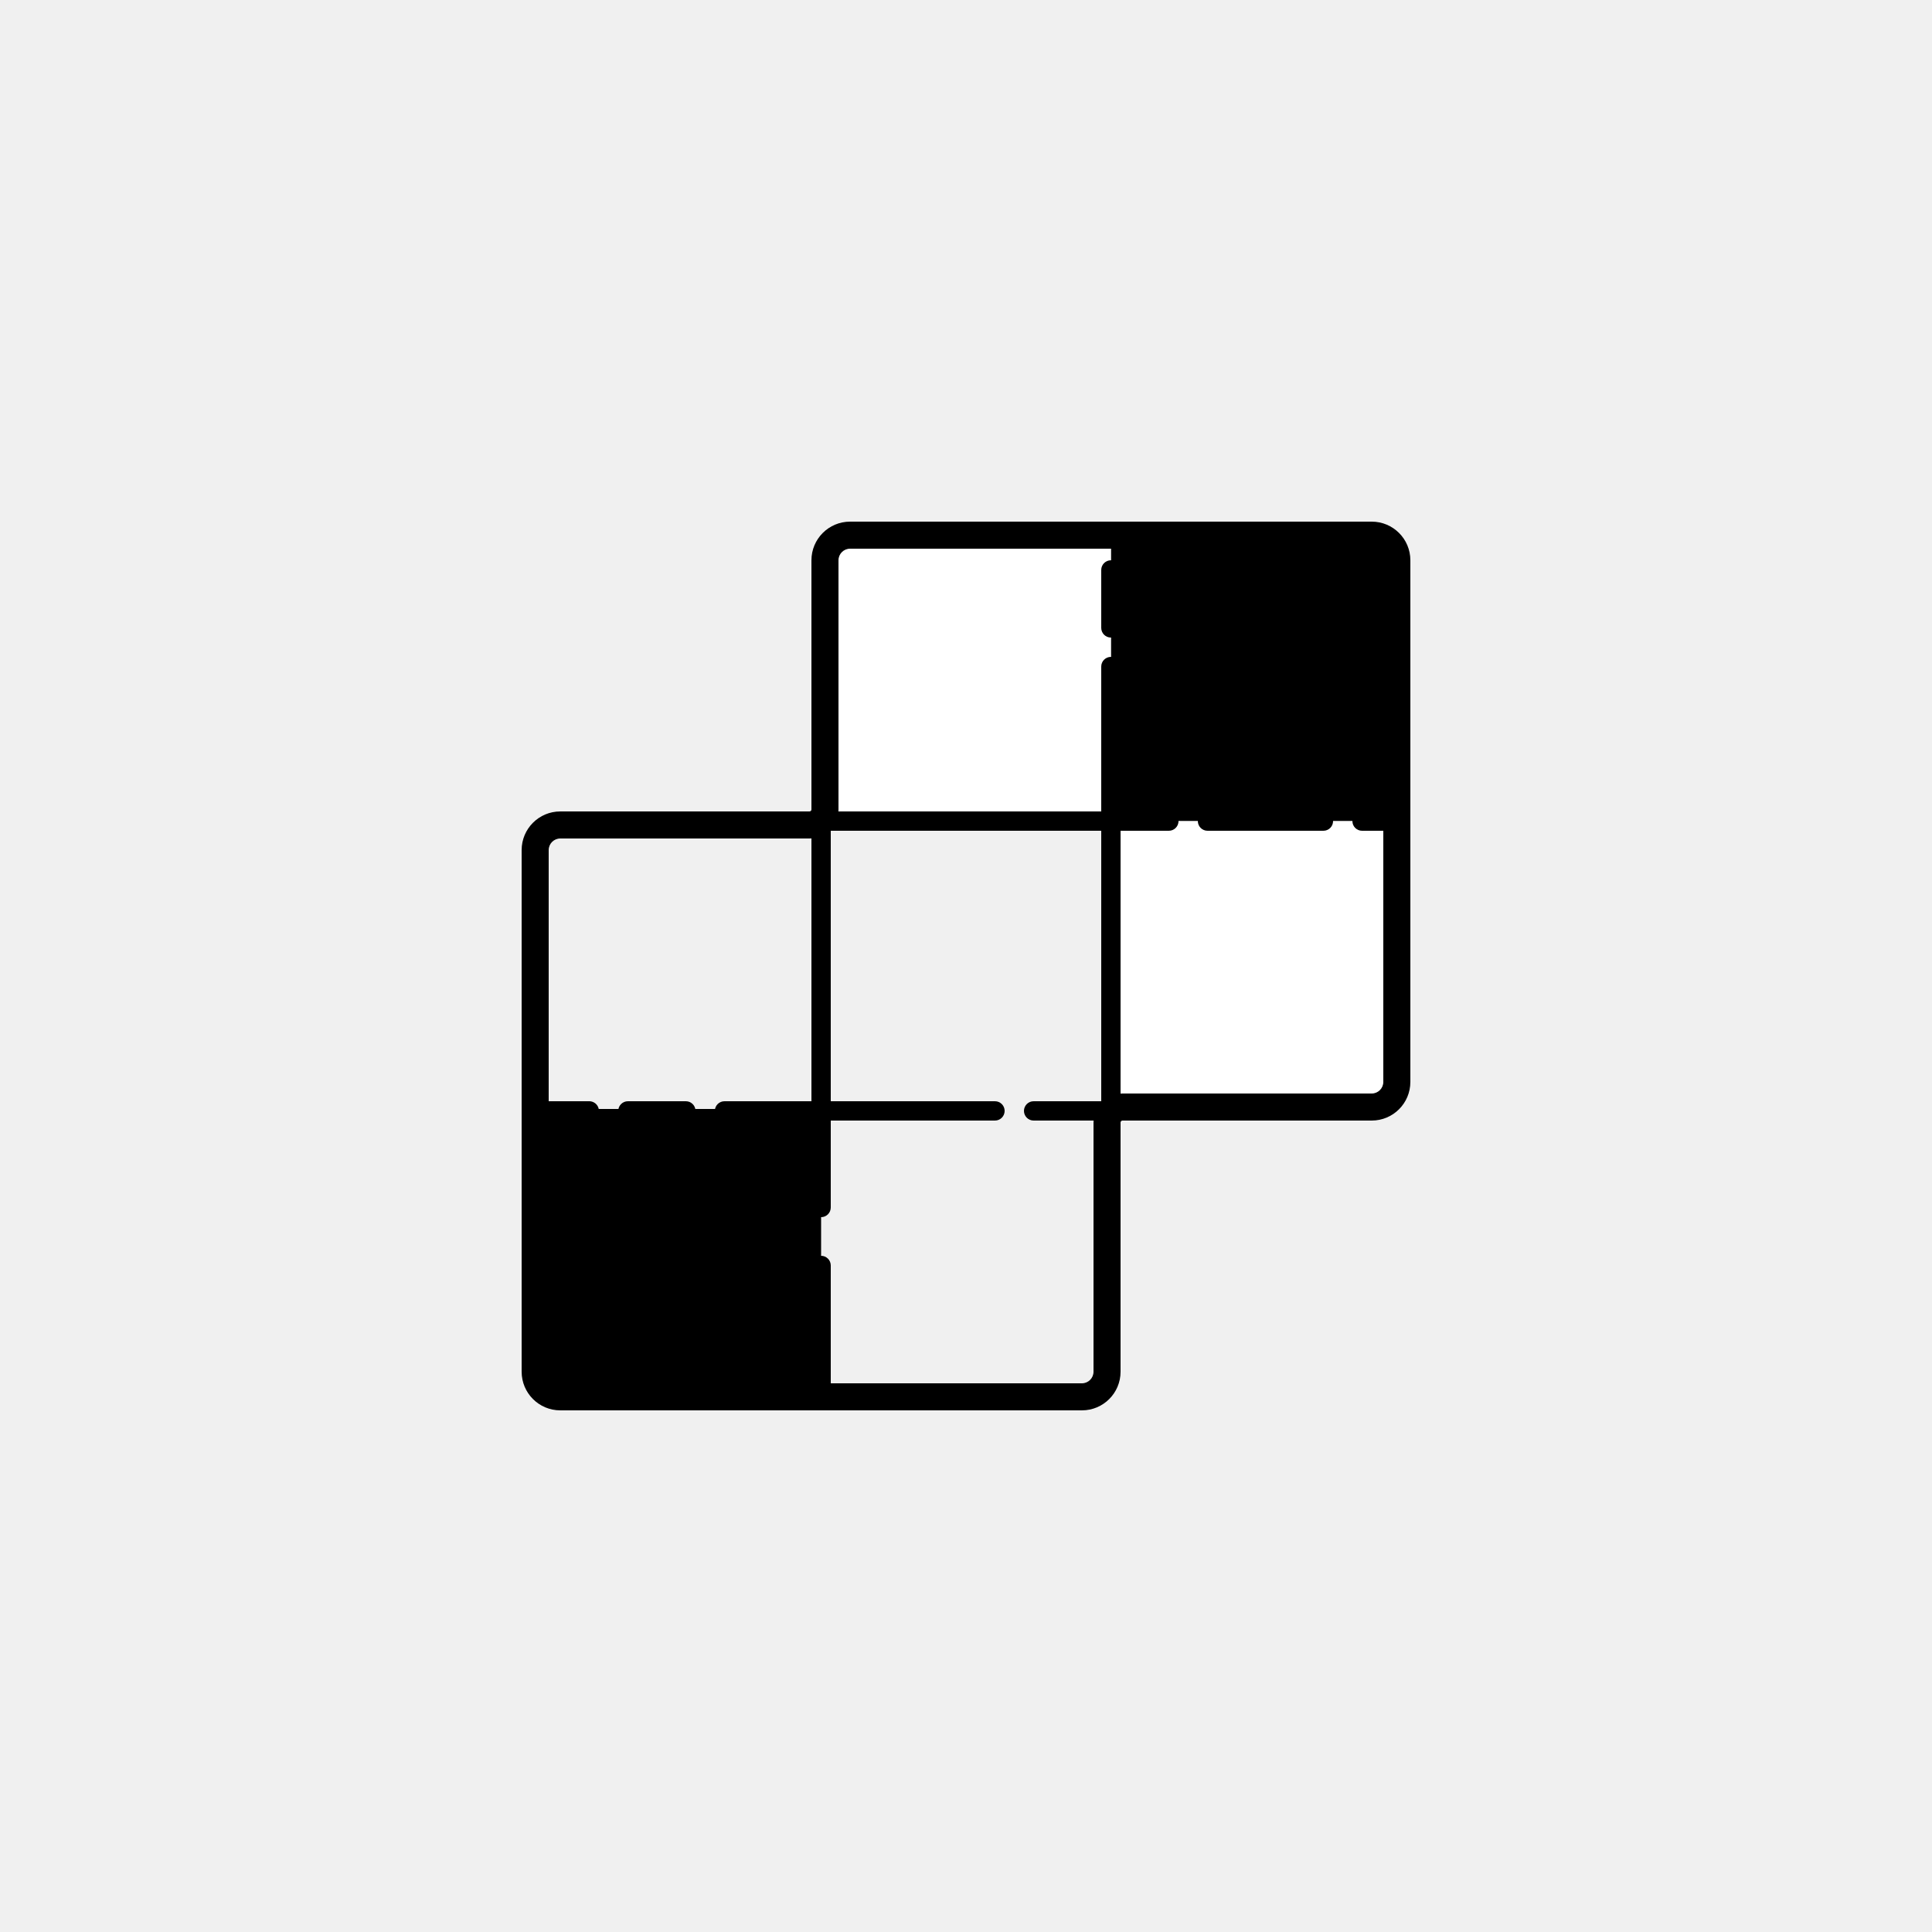
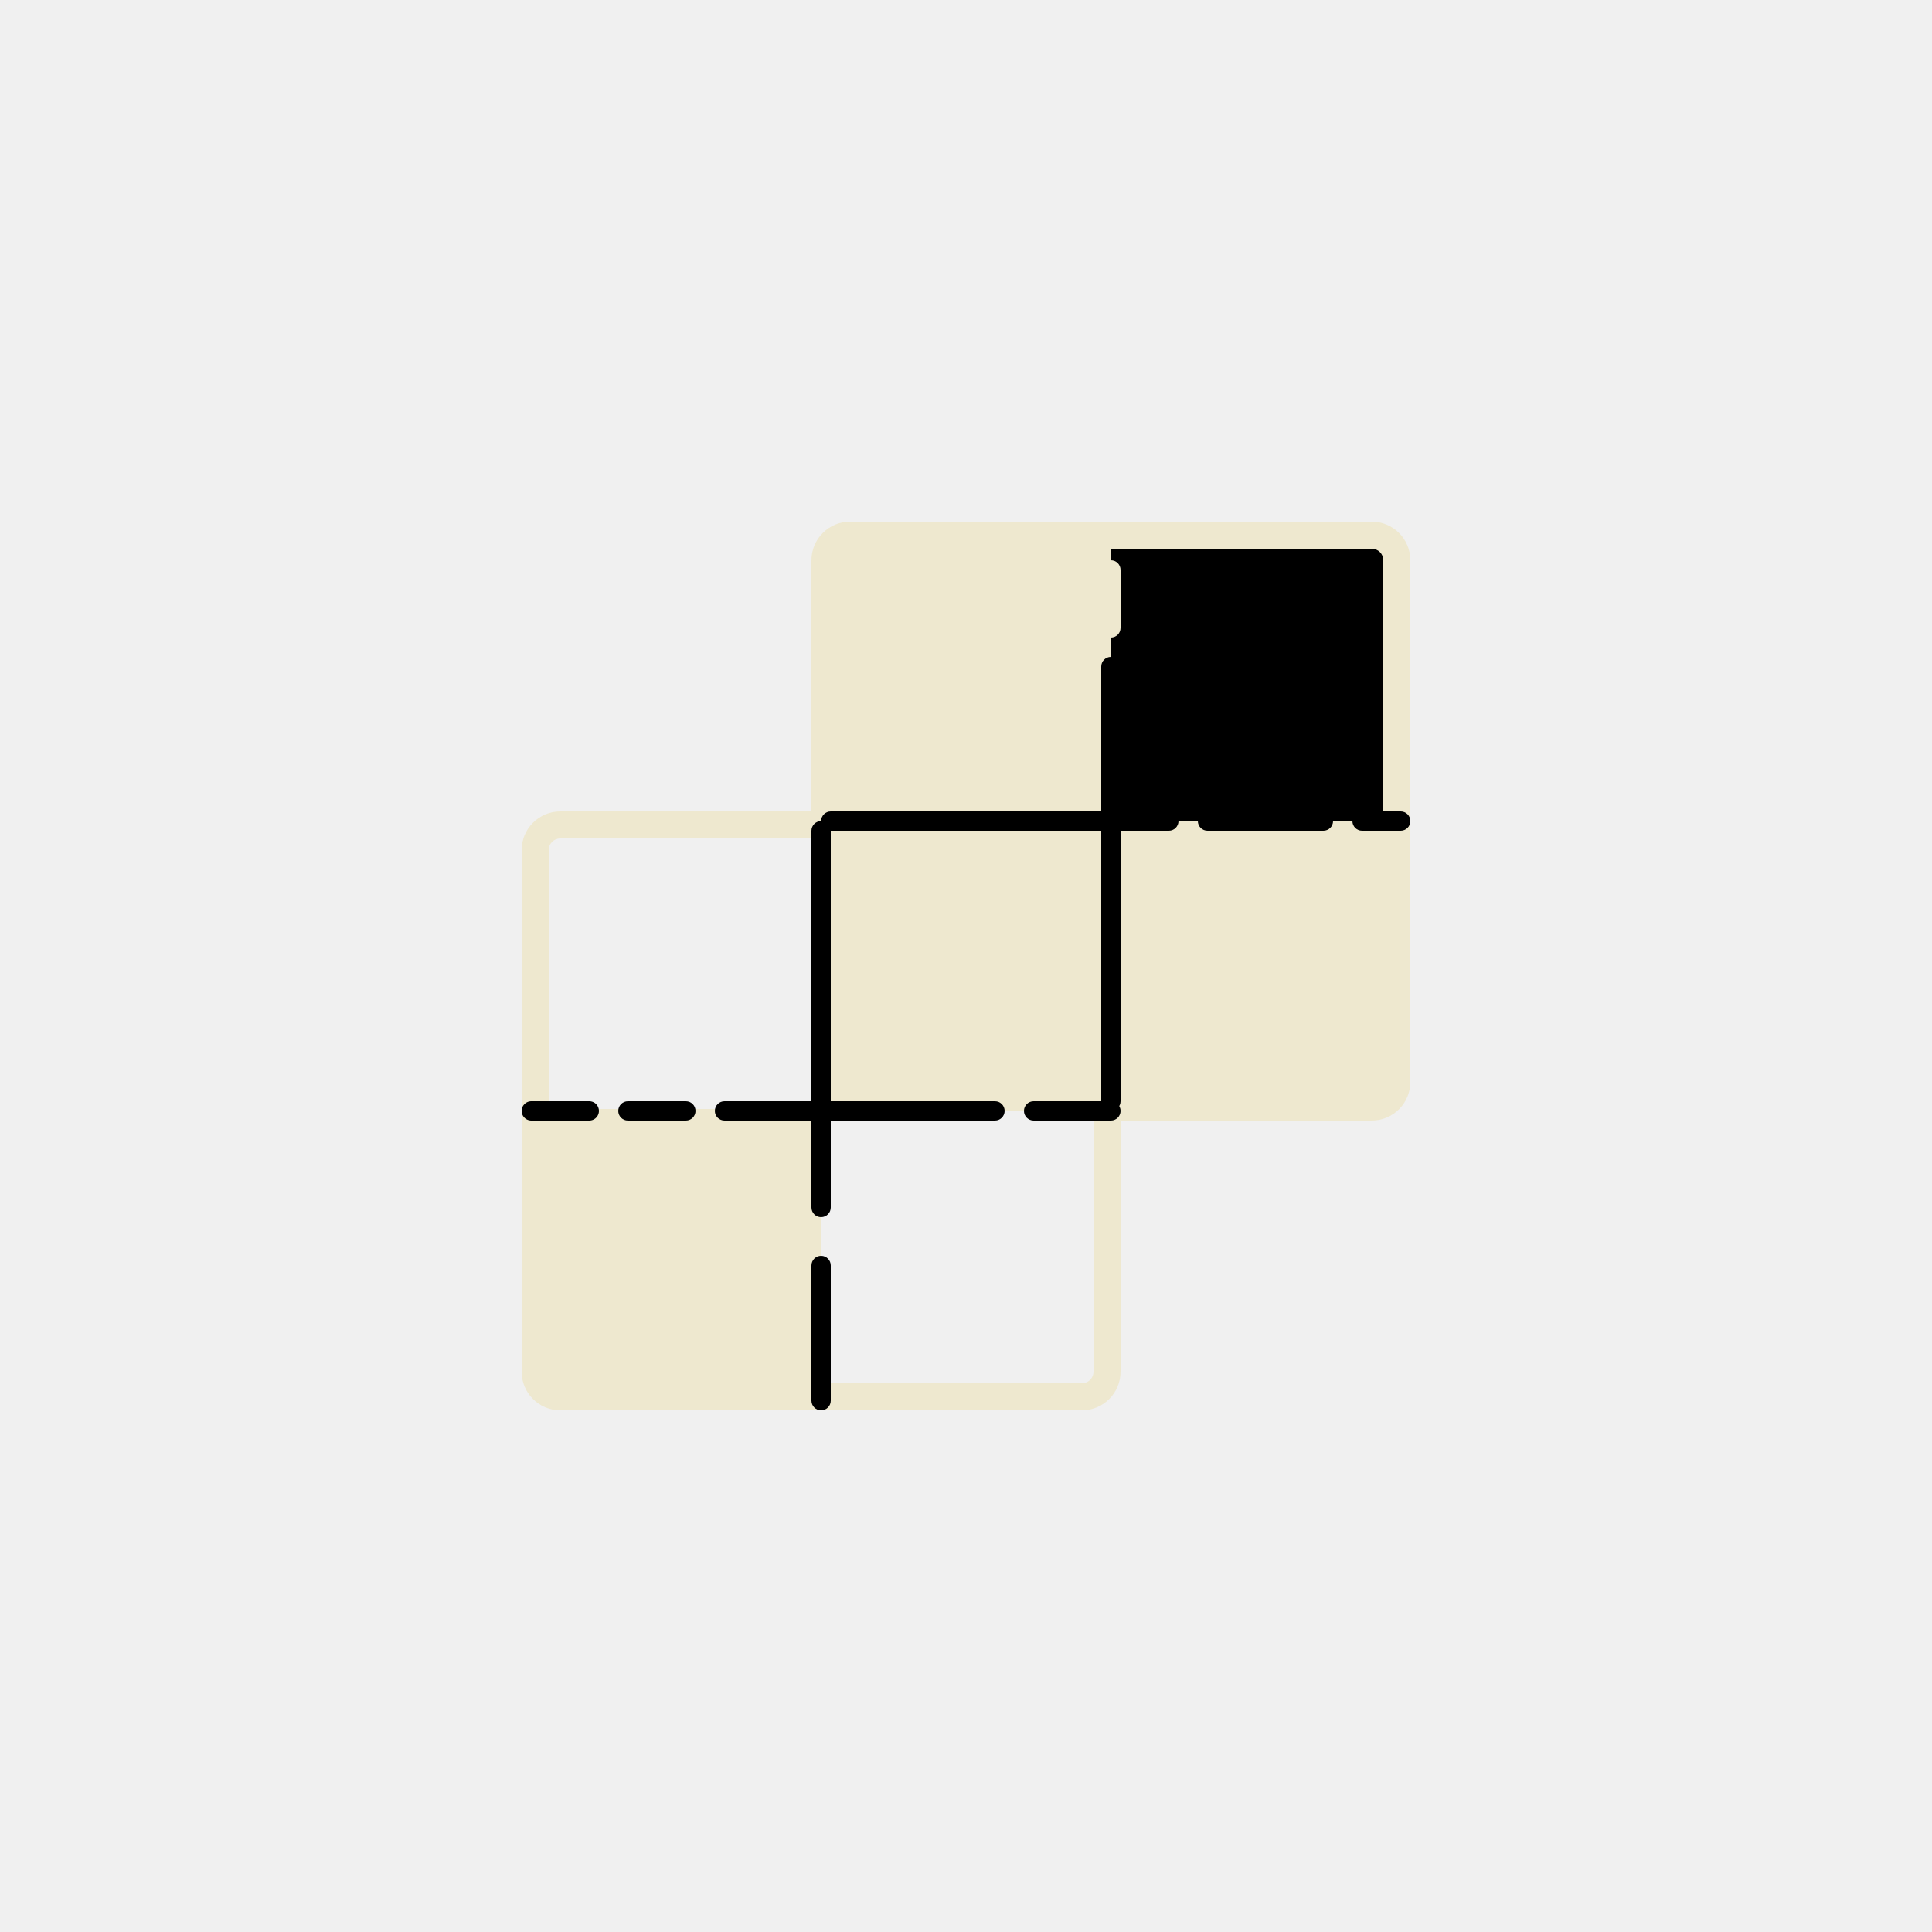
<svg xmlns="http://www.w3.org/2000/svg" viewBox="0,0,256,256" width="200px" height="200px">
  <g fill="none" fill-rule="nonzero" stroke="none" stroke-width="1" stroke-linecap="none" stroke-linejoin="miter" stroke-miterlimit="10" stroke-dasharray="" stroke-dashoffset="0" font-family="none" font-weight="none" font-size="none" text-anchor="none" style="mix-blend-mode: normal">
    <g transform="scale(2.56,2.56)">
      <circle cx="13" cy="29" r="2" fill-opacity="0" fill="#ffffff" stroke="none" stroke-linecap="butt" />
      <circle cx="77" cy="13" r="1" fill-opacity="0" fill="#ffffff" stroke="none" stroke-linecap="butt" />
      <circle cx="50" cy="50" r="37" fill-opacity="0" fill="#ffffff" stroke="none" stroke-linecap="butt" />
      <circle cx="83" cy="15" r="4" fill-opacity="0" fill="#ffffff" stroke="none" stroke-linecap="butt" />
      <circle cx="87" cy="24" r="2" fill-opacity="0" fill="#ffffff" stroke="none" stroke-linecap="butt" />
      <circle cx="81" cy="76" r="2" fill-opacity="0" fill="#ffffff" stroke="none" stroke-linecap="butt" />
      <circle cx="15" cy="63" r="4" fill-opacity="0" fill="#ffffff" stroke="none" stroke-linecap="butt" />
      <circle cx="25" cy="87" r="2" fill-opacity="0" fill="#ffffff" stroke="none" stroke-linecap="butt" />
      <circle cx="18.5" cy="53.5" r="2.5" fill-opacity="0" fill="#ffffff" stroke="none" stroke-linecap="butt" />
      <circle cx="21" cy="67" r="1" fill-opacity="0" fill="#ffffff" stroke="none" stroke-linecap="butt" />
      <circle cx="80" cy="34" r="1" fill-opacity="0" fill="#ffffff" stroke="none" stroke-linecap="butt" />
      <path d="M72.5,42.5h-15v-15h13c1.105,0 2,0.895 2,2z" fill="#000000" stroke="none" stroke-linecap="butt" />
-       <path d="M42.5,72.4h-13c-1.105,0 -2,-0.895 -2,-2v-13h15z" fill="#000000" stroke="none" stroke-linecap="butt" />
-       <rect x="42.5" y="42.5" width="15" height="15" fill="#f0f0f0" stroke="none" stroke-linecap="butt" />
+       <path d="M42.5,72.4h-13c-1.105,0 -2,-0.895 -2,-2v-13h15z" fill="#eee8cf" stroke="none" stroke-linecap="butt" />
+       <rect x="42.5" y="42.5" width="15" height="15" fill="#eee8cf" stroke="none" stroke-linecap="butt" />
      <path d="M42.5,57.5h-14.8v-13c0,-1.105 0.895,-2 2,-2h12.8z" fill-opacity="0" fill="#ffffff" stroke="none" stroke-linecap="butt" />
      <path d="M55.5,72.5h-13v-15h15v13c0,1.105 -0.895,2 -2,2z" fill-opacity="0" fill="#ffffff" stroke="none" stroke-linecap="butt" />
-       <path d="M57.5,42.5h-14.8v-13c0,-1.105 0.895,-2 2,-2h12.8z" fill="#ffffff" stroke="none" stroke-linecap="butt" />
-       <path d="M70.5,57.5h-13v-15h15v13c0,1.105 -0.895,2 -2,2z" fill="#ffffff" stroke="none" stroke-linecap="butt" />
-       <path d="M71,28.4c0.331,0 0.6,0.269 0.6,0.6v27c0,0.331 -0.269,0.6 -0.6,0.6h-12.9c-0.827,0 -1.5,0.673 -1.5,1.5v12.9c0,0.331 -0.269,0.6 -0.6,0.6h-27c-0.331,0 -0.6,-0.269 -0.6,-0.6v-27c0,-0.331 0.269,-0.6 0.6,-0.6h12.9c0.827,0 1.5,-0.673 1.5,-1.5v-12.9c0,-0.331 0.269,-0.6 0.6,-0.6h27M71,27h-27c-1.105,0 -2,0.895 -2,2v12.9c0,0.055 -0.045,0.1 -0.1,0.1h-12.9c-1.105,0 -2,0.895 -2,2v27c0,1.105 0.895,2 2,2h27c1.105,0 2,-0.895 2,-2v-12.9c0,-0.055 0.045,-0.1 0.1,-0.1h12.9c1.105,0 2,-0.895 2,-2v-27c0,-1.105 -0.895,-2 -2,-2z" fill="#000000" stroke="none" stroke-linecap="butt" />
+       <path d="M57.5,42.5h-14.8v-13c0,-1.105 0.895,-2 2,-2h12.8z" fill="#eee8cf" stroke="none" stroke-linecap="butt" />
+       <path d="M70.5,57.5h-13v-15h15v13c0,1.105 -0.895,2 -2,2z" fill="#eee8cf" stroke="none" stroke-linecap="butt" />
+       <path d="M71,28.4c0.331,0 0.6,0.269 0.6,0.6v27c0,0.331 -0.269,0.6 -0.6,0.6h-12.9c-0.827,0 -1.5,0.673 -1.5,1.5v12.9c0,0.331 -0.269,0.6 -0.6,0.6h-27c-0.331,0 -0.6,-0.269 -0.6,-0.6v-27c0,-0.331 0.269,-0.6 0.6,-0.6h12.9c0.827,0 1.5,-0.673 1.5,-1.5v-12.9c0,-0.331 0.269,-0.6 0.6,-0.6h27M71,27h-27c-1.105,0 -2,0.895 -2,2v12.9c0,0.055 -0.045,0.1 -0.1,0.1h-12.9c-1.105,0 -2,0.895 -2,2v27c0,1.105 0.895,2 2,2h27c1.105,0 2,-0.895 2,-2v-12.9c0,-0.055 0.045,-0.1 0.1,-0.1h12.9c1.105,0 2,-0.895 2,-2v-27c0,-1.105 -0.895,-2 -2,-2z" fill="#eee8cf" stroke="none" stroke-linecap="butt" />
      <path d="M57.5,57.5c-0.276,0 -0.5,-0.224 -0.5,-0.5v-22.5c0,-0.276 0.224,-0.5 0.5,-0.5c0.276,0 0.5,0.224 0.5,0.5v22.5c0,0.276 -0.224,0.5 -0.5,0.5z" fill="#000000" stroke="none" stroke-linecap="butt" />
-       <path d="M57.5,33c-0.276,0 -0.5,-0.224 -0.5,-0.5v-3c0,-0.276 0.224,-0.5 0.5,-0.5c0.276,0 0.5,0.224 0.5,0.5v3c0,0.276 -0.224,0.5 -0.5,0.5z" fill="#000000" stroke="none" stroke-linecap="butt" />
+       <path d="M57.5,33c-0.276,0 -0.5,-0.224 -0.5,-0.5v-3c0,-0.276 0.224,-0.5 0.5,-0.5c0.276,0 0.5,0.224 0.5,0.5v3c0,0.276 -0.224,0.5 -0.5,0.5z" fill="#eee8cf" stroke="none" stroke-linecap="butt" />
      <path d="M60.5,43h-17.5c-0.276,0 -0.5,-0.224 -0.5,-0.5c0,-0.276 0.224,-0.5 0.5,-0.5h17.5c0.276,0 0.5,0.224 0.5,0.5c0,0.276 -0.224,0.5 -0.5,0.5z" fill="#000000" stroke="none" stroke-linecap="butt" />
      <path d="M68.5,43h-6c-0.276,0 -0.5,-0.224 -0.5,-0.5c0,-0.276 0.224,-0.5 0.5,-0.5h6c0.276,0 0.5,0.224 0.5,0.5c0,0.276 -0.224,0.5 -0.5,0.5z" fill="#000000" stroke="none" stroke-linecap="butt" />
      <path d="M72.5,43h-2c-0.276,0 -0.5,-0.224 -0.5,-0.5c0,-0.276 0.224,-0.5 0.5,-0.5h2c0.276,0 0.5,0.224 0.5,0.5c0,0.276 -0.224,0.5 -0.5,0.5z" fill="#000000" stroke="none" stroke-linecap="butt" />
      <path d="M42.5,63c-0.276,0 -0.5,-0.224 -0.5,-0.5v-19.5c0,-0.276 0.224,-0.5 0.5,-0.5c0.276,0 0.5,0.224 0.5,0.5v19.5c0,0.276 -0.224,0.5 -0.5,0.5z" fill="#000000" stroke="none" stroke-linecap="butt" />
      <path d="M42.5,73c-0.276,0 -0.5,-0.224 -0.5,-0.5v-7c0,-0.276 0.224,-0.5 0.5,-0.5c0.276,0 0.5,0.224 0.5,0.5v7c0,0.276 -0.224,0.5 -0.5,0.5z" fill="#000000" stroke="none" stroke-linecap="butt" />
      <path d="M51.5,58h-14c-0.276,0 -0.5,-0.224 -0.5,-0.5c0,-0.276 0.224,-0.5 0.5,-0.5h14c0.276,0 0.5,0.224 0.5,0.5c0,0.276 -0.224,0.5 -0.5,0.5z" fill="#000000" stroke="none" stroke-linecap="butt" />
      <path d="M57.5,58h-4c-0.276,0 -0.5,-0.224 -0.5,-0.5c0,-0.276 0.224,-0.5 0.5,-0.5h4c0.276,0 0.5,0.224 0.5,0.5c0,0.276 -0.224,0.5 -0.5,0.5z" fill="#000000" stroke="none" stroke-linecap="butt" />
      <path d="M30.5,57.5h-3" fill="none" stroke="#000000" stroke-linecap="round" />
      <path d="M35.5,58h-3c-0.276,0 -0.5,-0.224 -0.5,-0.5c0,-0.276 0.224,-0.5 0.5,-0.5h3c0.276,0 0.5,0.224 0.5,0.5c0,0.276 -0.224,0.5 -0.5,0.5z" fill="#000000" stroke="none" stroke-linecap="butt" />
    </g>
  </g>
</svg>
